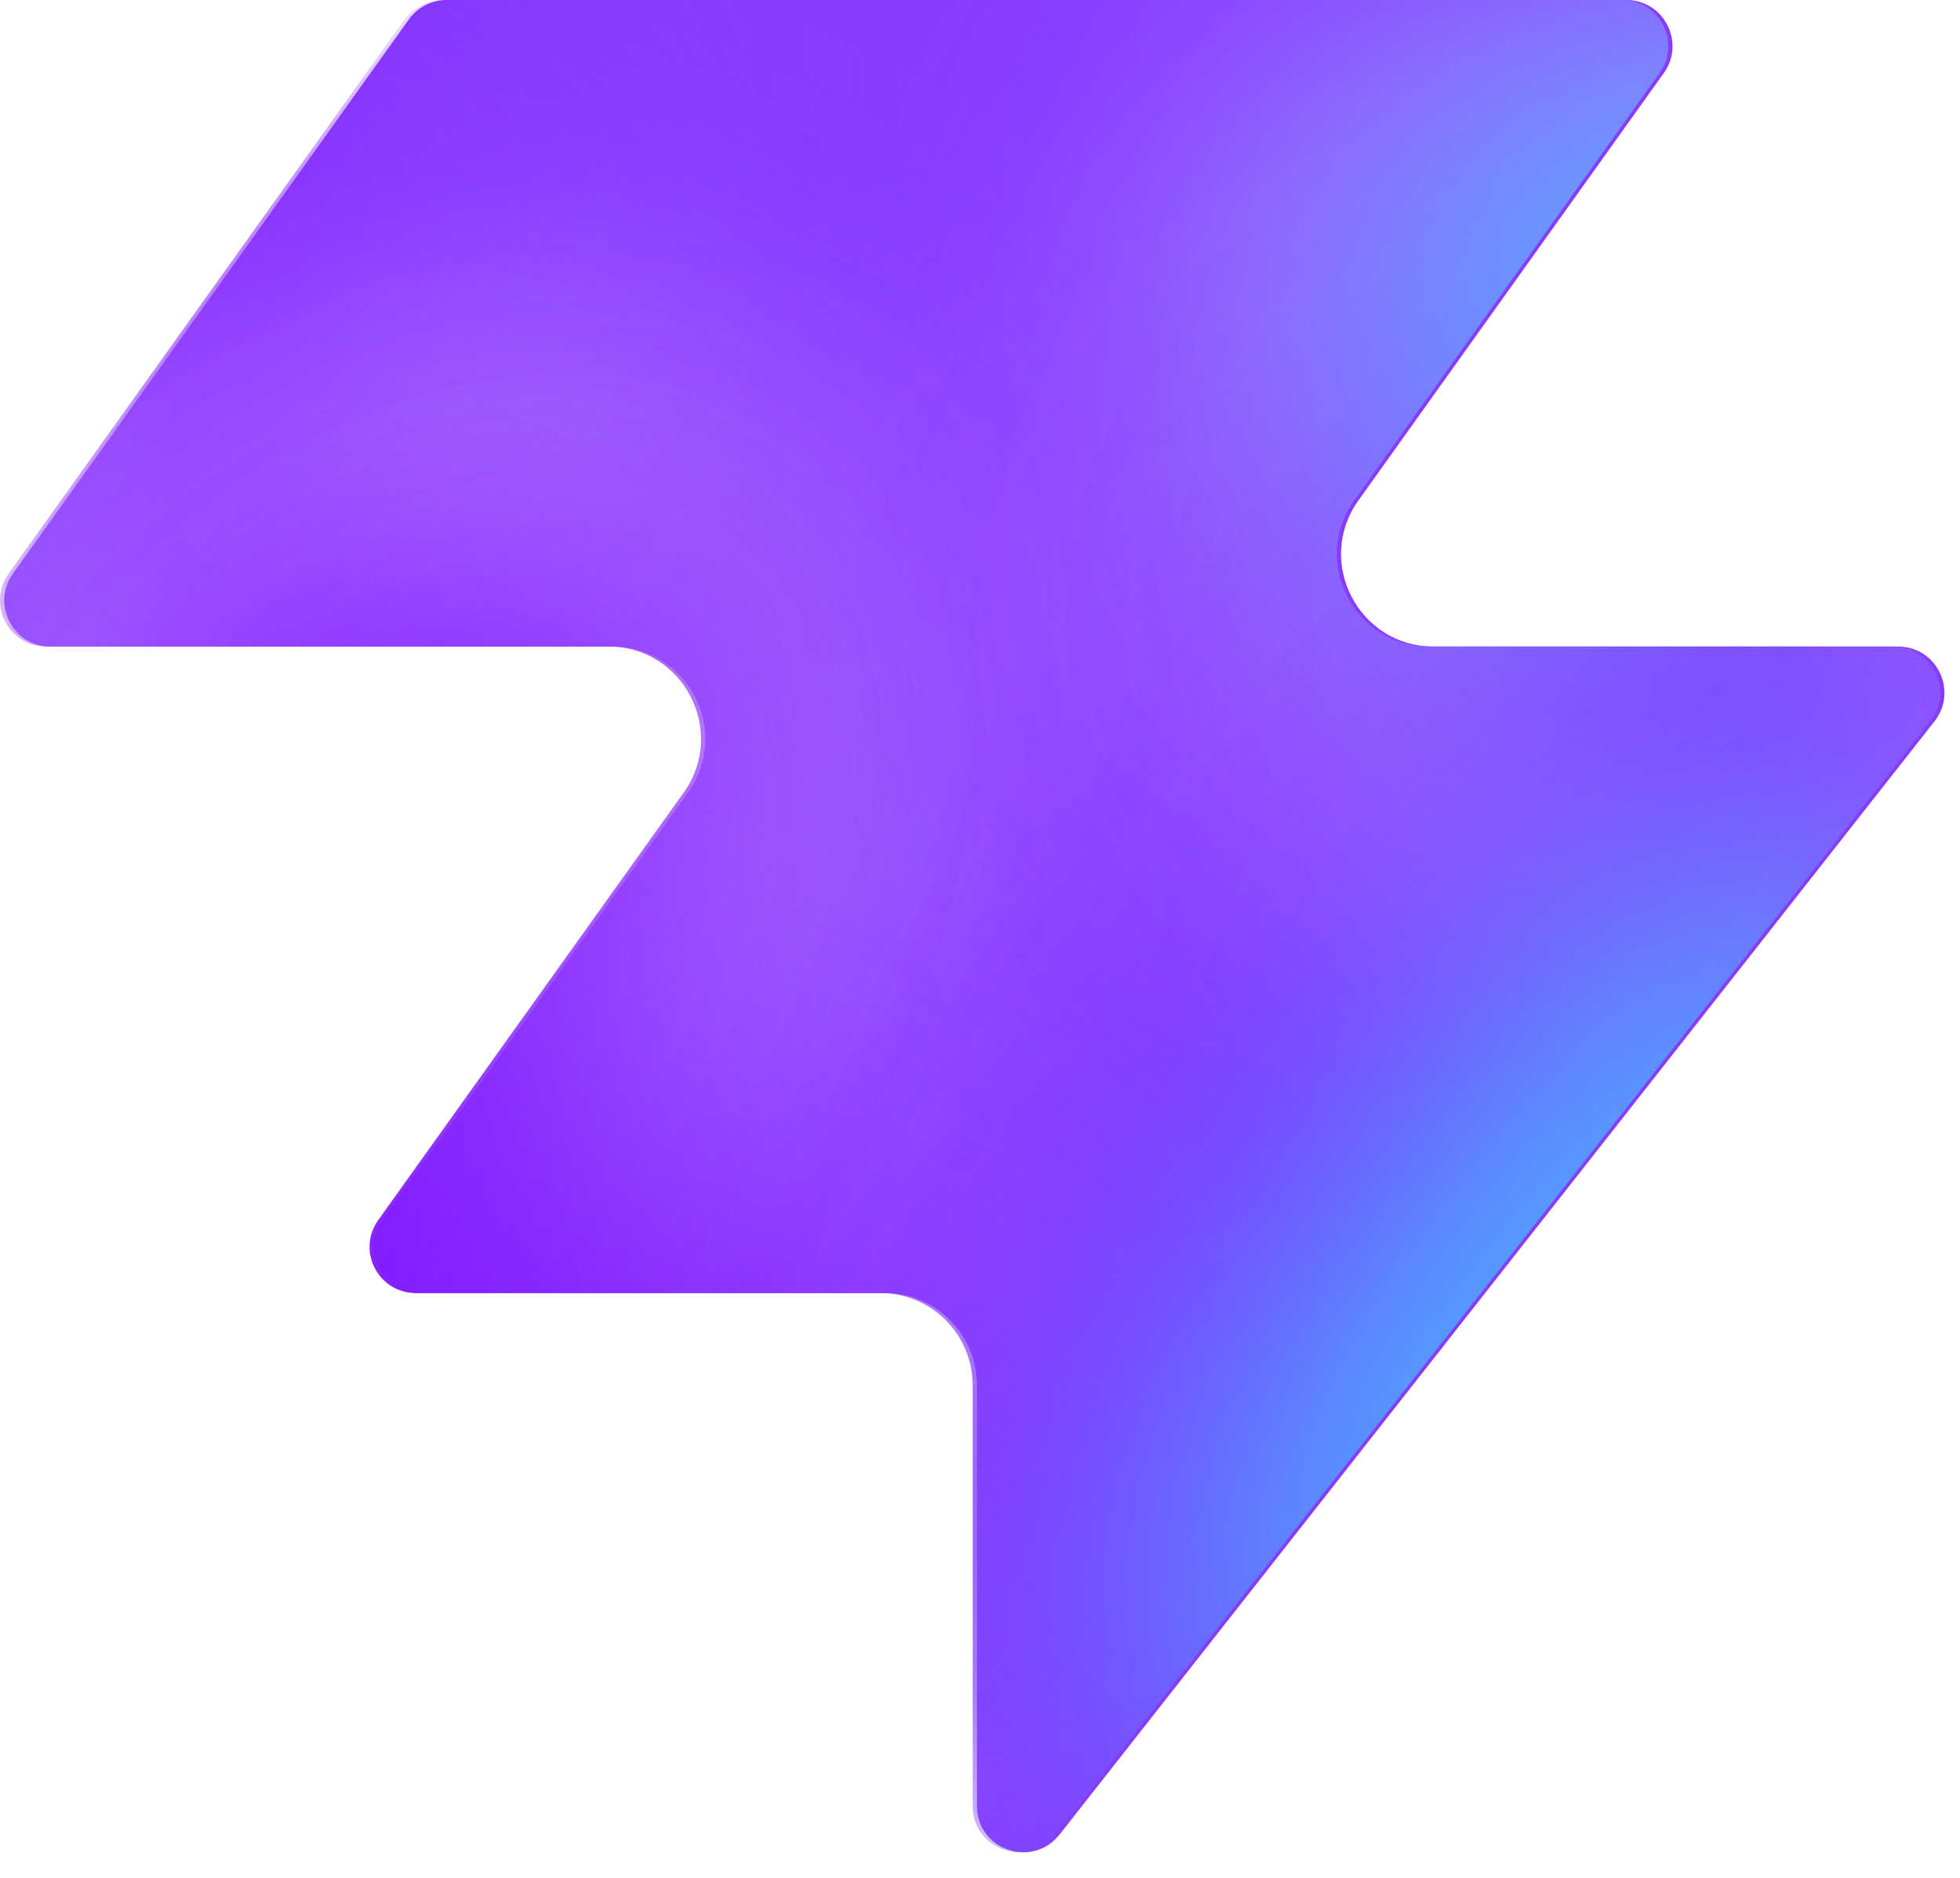
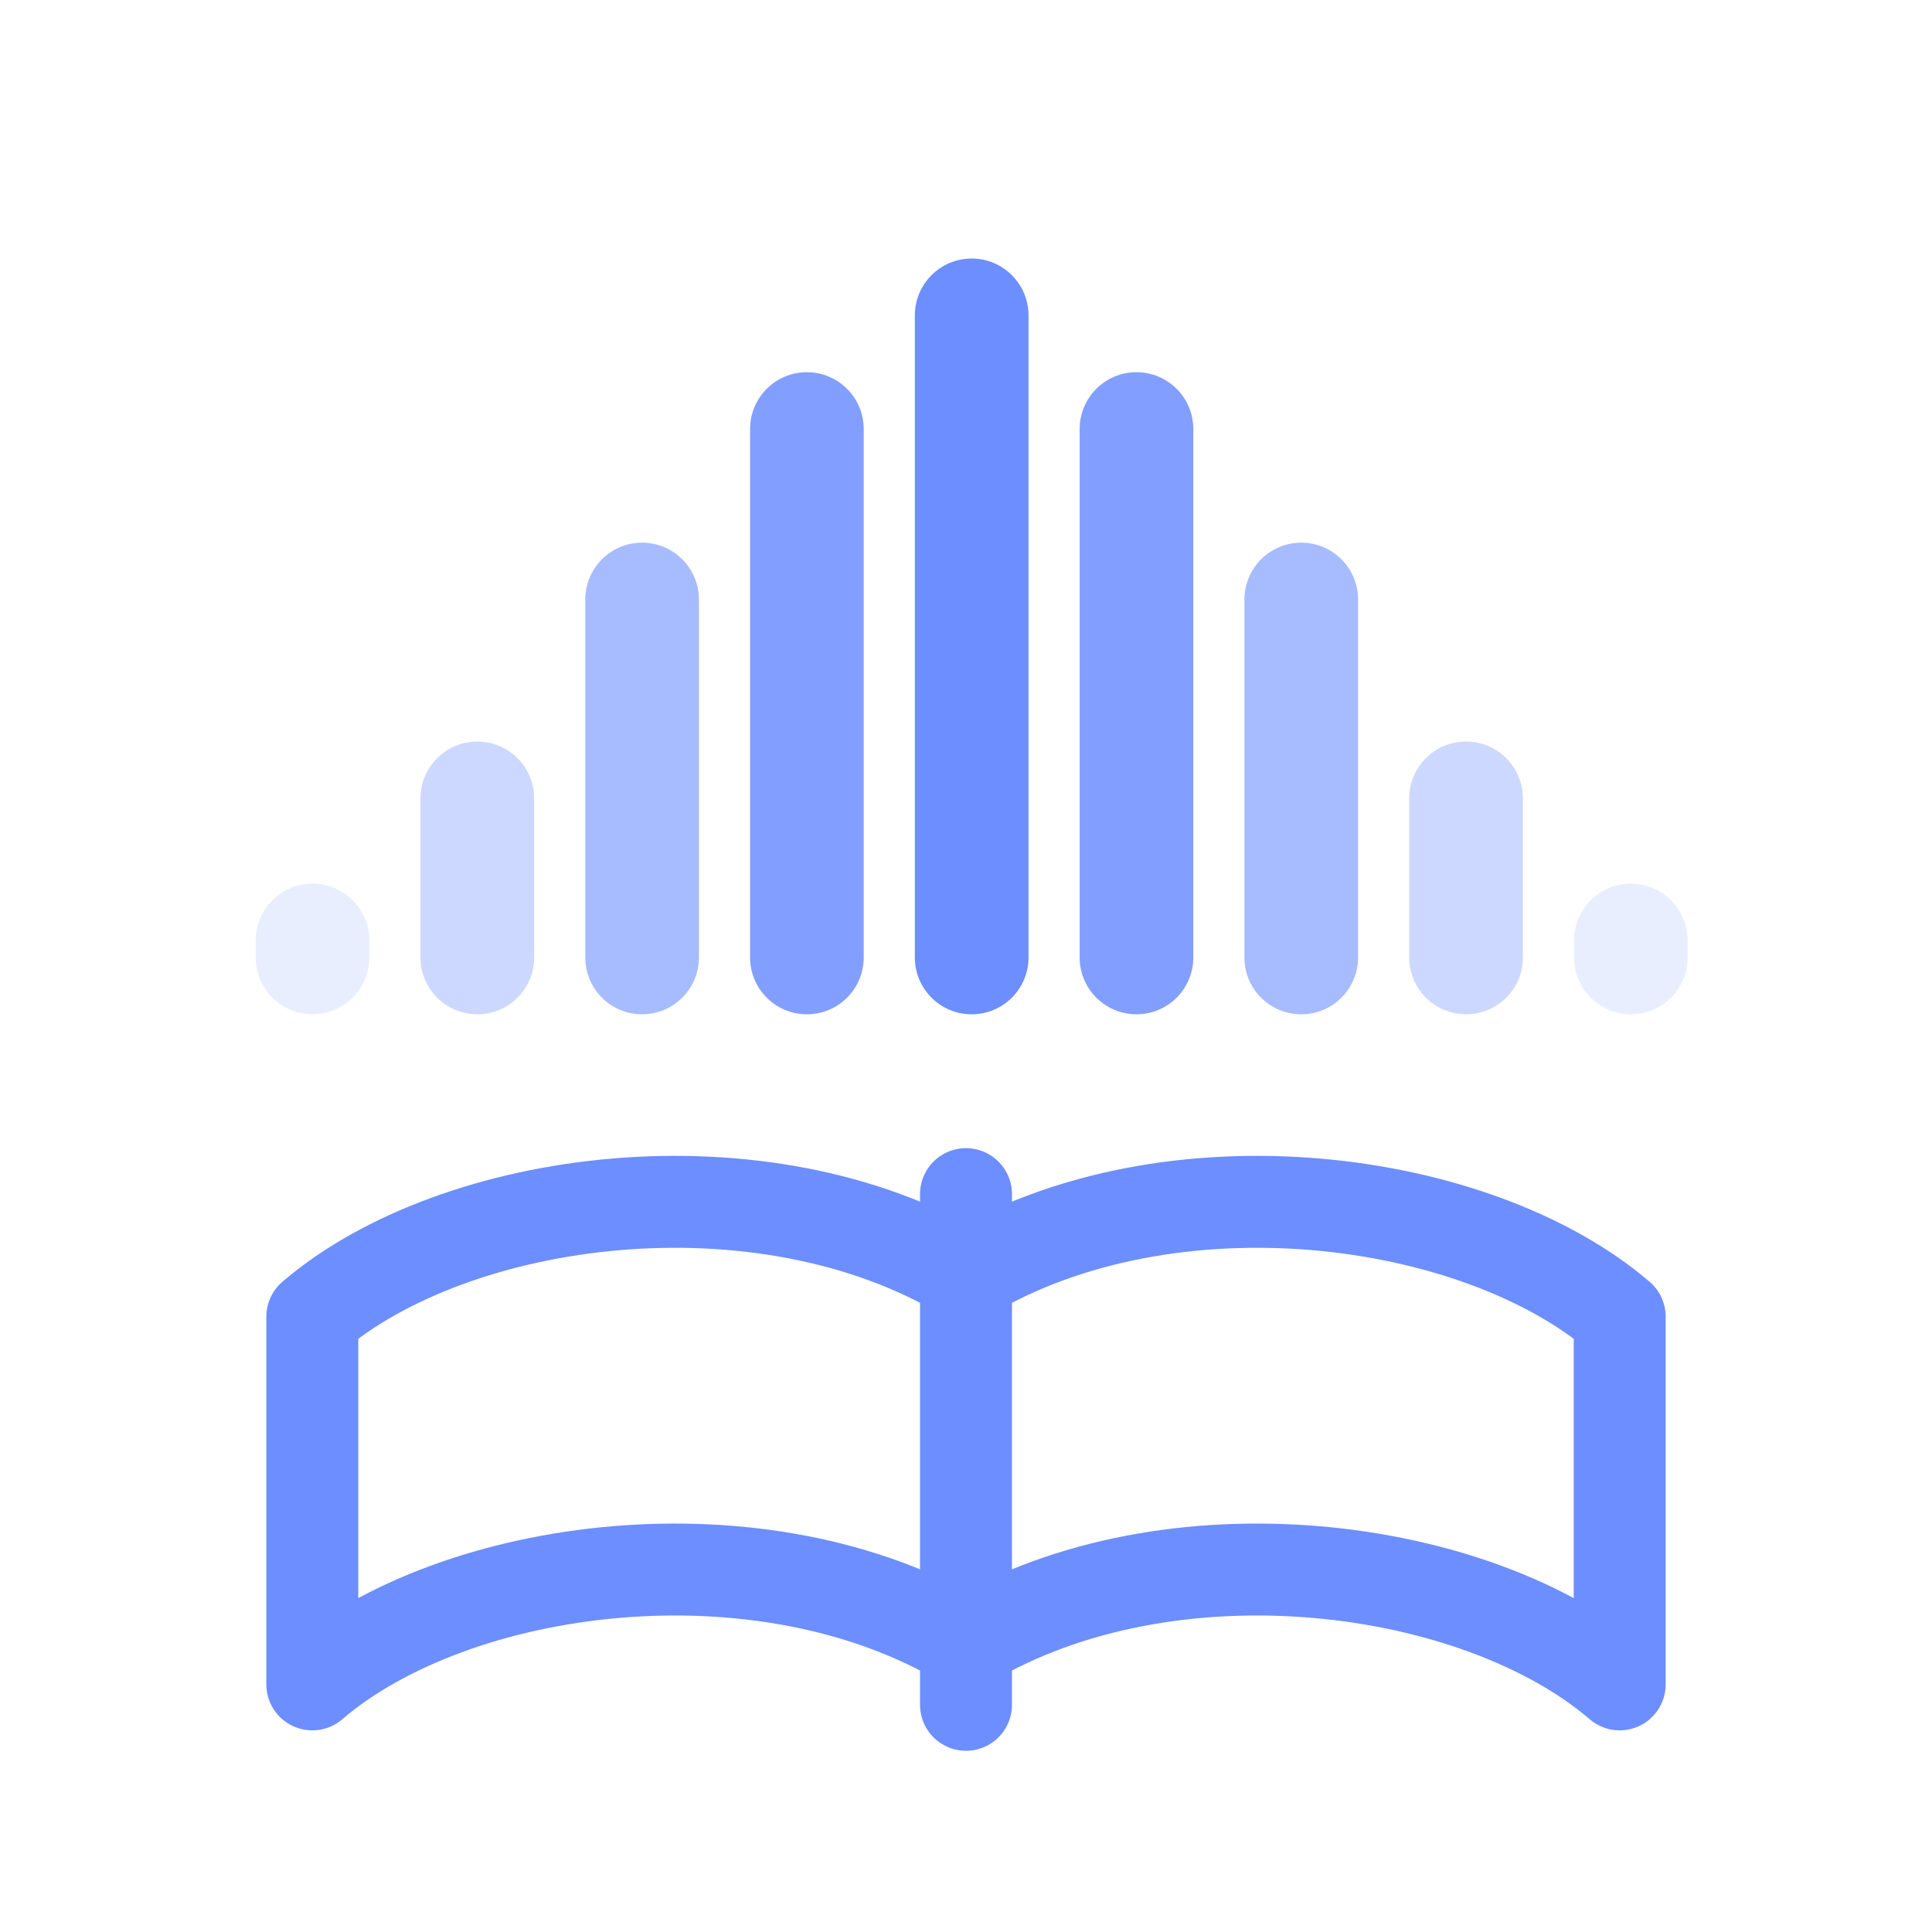
- <svg xmlns="http://www.w3.org/2000/svg" width="48" height="46" fill="none" viewBox="0 0 48 46">
-   <path fill="#863bff" d="M25.946 44.938c-.664.845-2.021.375-2.021-.698V33.937a2.26 2.26 0 0 0-2.262-2.262H10.287c-.92 0-1.456-1.04-.92-1.788l7.48-10.471c1.07-1.497 0-3.578-1.842-3.578H1.237c-.92 0-1.456-1.04-.92-1.788L10.013.474c.214-.297.556-.474.92-.474h28.894c.92 0 1.456 1.04.92 1.788l-7.48 10.471c-1.07 1.498 0 3.579 1.842 3.579h11.377c.943 0 1.473 1.088.89 1.83L25.947 44.94z" style="fill:#863bff;fill:color(display-p3 .525 .23 1);fill-opacity:1" />
-   <mask id="a" width="48" height="46" x="0" y="0" maskUnits="userSpaceOnUse" style="mask-type:alpha">
-     <path fill="#000" d="M25.842 44.938c-.664.844-2.021.375-2.021-.698V33.937a2.26 2.26 0 0 0-2.262-2.262H10.183c-.92 0-1.456-1.04-.92-1.788l7.48-10.471c1.07-1.498 0-3.579-1.842-3.579H1.133c-.92 0-1.456-1.04-.92-1.787L9.91.473c.214-.297.556-.474.92-.474h28.894c.92 0 1.456 1.04.92 1.788l-7.48 10.471c-1.07 1.498 0 3.578 1.842 3.578h11.377c.943 0 1.473 1.088.89 1.832L25.843 44.94z" style="fill:#000;fill-opacity:1" />
-   </mask>
-   <g mask="url(#a)">
-     <g filter="url(#b)">
-       <ellipse cx="5.508" cy="14.704" fill="#ede6ff" rx="5.508" ry="14.704" style="fill:#ede6ff;fill:color(display-p3 .927 .903 1);fill-opacity:1" transform="matrix(.00324 1 1 -.00324 -4.47 31.516)" />
-     </g>
-     <g filter="url(#c)">
-       <ellipse cx="10.399" cy="29.851" fill="#ede6ff" rx="10.399" ry="29.851" style="fill:#ede6ff;fill:color(display-p3 .927 .903 1);fill-opacity:1" transform="matrix(.00324 1 1 -.00324 -39.328 7.883)" />
-     </g>
-     <g filter="url(#d)">
-       <ellipse cx="5.508" cy="30.487" fill="#7e14ff" rx="5.508" ry="30.487" style="fill:#7e14ff;fill:color(display-p3 .492 .077 1);fill-opacity:1" transform="rotate(89.814 -25.913 -14.639)scale(1 -1)" />
-     </g>
-     <g filter="url(#e)">
-       <ellipse cx="5.508" cy="30.599" fill="#7e14ff" rx="5.508" ry="30.599" style="fill:#7e14ff;fill:color(display-p3 .492 .077 1);fill-opacity:1" transform="rotate(89.814 -32.644 -3.334)scale(1 -1)" />
-     </g>
-     <g filter="url(#f)">
-       <ellipse cx="5.508" cy="30.599" fill="#7e14ff" rx="5.508" ry="30.599" style="fill:#7e14ff;fill:color(display-p3 .492 .077 1);fill-opacity:1" transform="matrix(.00324 1 1 -.00324 -34.34 30.47)" />
-     </g>
-     <g filter="url(#g)">
-       <ellipse cx="14.072" cy="22.078" fill="#ede6ff" rx="14.072" ry="22.078" style="fill:#ede6ff;fill:color(display-p3 .927 .903 1);fill-opacity:1" transform="rotate(93.35 24.506 48.493)scale(-1 1)" />
-     </g>
-     <g filter="url(#h)">
-       <ellipse cx="3.47" cy="21.501" fill="#7e14ff" rx="3.47" ry="21.501" style="fill:#7e14ff;fill:color(display-p3 .492 .077 1);fill-opacity:1" transform="rotate(89.009 28.708 47.59)scale(-1 1)" />
-     </g>
-     <g filter="url(#i)">
-       <ellipse cx="3.47" cy="21.501" fill="#7e14ff" rx="3.47" ry="21.501" style="fill:#7e14ff;fill:color(display-p3 .492 .077 1);fill-opacity:1" transform="rotate(89.009 28.708 47.59)scale(-1 1)" />
-     </g>
-     <g filter="url(#j)">
-       <ellipse cx=".387" cy="8.972" fill="#7e14ff" rx="4.407" ry="29.108" style="fill:#7e14ff;fill:color(display-p3 .492 .077 1);fill-opacity:1" transform="rotate(39.51 .387 8.972)" />
-     </g>
-     <g filter="url(#k)">
-       <ellipse cx="47.523" cy="-6.092" fill="#7e14ff" rx="4.407" ry="29.108" style="fill:#7e14ff;fill:color(display-p3 .492 .077 1);fill-opacity:1" transform="rotate(37.892 47.523 -6.092)" />
-     </g>
-     <g filter="url(#l)">
-       <ellipse cx="41.412" cy="6.333" fill="#47bfff" rx="5.971" ry="9.665" style="fill:#47bfff;fill:color(display-p3 .28 .748 1);fill-opacity:1" transform="rotate(37.892 41.412 6.333)" />
-     </g>
-     <g filter="url(#m)">
-       <ellipse cx="-1.879" cy="38.332" fill="#7e14ff" rx="4.407" ry="29.108" style="fill:#7e14ff;fill:color(display-p3 .492 .077 1);fill-opacity:1" transform="rotate(37.892 -1.88 38.332)" />
-     </g>
-     <g filter="url(#n)">
-       <ellipse cx="-1.879" cy="38.332" fill="#7e14ff" rx="4.407" ry="29.108" style="fill:#7e14ff;fill:color(display-p3 .492 .077 1);fill-opacity:1" transform="rotate(37.892 -1.88 38.332)" />
-     </g>
-     <g filter="url(#o)">
-       <ellipse cx="35.651" cy="29.907" fill="#7e14ff" rx="4.407" ry="29.108" style="fill:#7e14ff;fill:color(display-p3 .492 .077 1);fill-opacity:1" transform="rotate(37.892 35.651 29.907)" />
-     </g>
-     <g filter="url(#p)">
-       <ellipse cx="38.418" cy="32.4" fill="#47bfff" rx="5.971" ry="15.297" style="fill:#47bfff;fill:color(display-p3 .28 .748 1);fill-opacity:1" transform="rotate(37.892 38.418 32.4)" />
-     </g>
+ <svg xmlns="http://www.w3.org/2000/svg" width="100%" viewBox="0 0 680 680" role="img" style="">
+   <rect x="90" y="311" width="40" height="46" rx="20" fill="#6c8eff" opacity="0.15" style="fill:rgb(108, 142, 255);stroke:none;color:rgb(255, 255, 255);stroke-width:1px;stroke-linecap:butt;stroke-linejoin:miter;opacity:0.15;font-family:&quot;Anthropic Sans&quot;, -apple-system, &quot;system-ui&quot;, &quot;Segoe UI&quot;, sans-serif;font-size:16px;font-weight:400;text-anchor:start;dominant-baseline:auto" />
+   <rect x="148" y="261" width="40" height="96" rx="20" fill="#6c8eff" opacity="0.35" style="fill:rgb(108, 142, 255);stroke:none;color:rgb(255, 255, 255);stroke-width:1px;stroke-linecap:butt;stroke-linejoin:miter;opacity:0.35;font-family:&quot;Anthropic Sans&quot;, -apple-system, &quot;system-ui&quot;, &quot;Segoe UI&quot;, sans-serif;font-size:16px;font-weight:400;text-anchor:start;dominant-baseline:auto" />
+   <rect x="206" y="191" width="40" height="166" rx="20" fill="#6c8eff" opacity="0.6" style="fill:rgb(108, 142, 255);stroke:none;color:rgb(255, 255, 255);stroke-width:1px;stroke-linecap:butt;stroke-linejoin:miter;opacity:0.6;font-family:&quot;Anthropic Sans&quot;, -apple-system, &quot;system-ui&quot;, &quot;Segoe UI&quot;, sans-serif;font-size:16px;font-weight:400;text-anchor:start;dominant-baseline:auto" />
+   <rect x="264" y="131" width="40" height="226" rx="20" fill="#6c8eff" opacity="0.85" style="fill:rgb(108, 142, 255);stroke:none;color:rgb(255, 255, 255);stroke-width:1px;stroke-linecap:butt;stroke-linejoin:miter;opacity:0.85;font-family:&quot;Anthropic Sans&quot;, -apple-system, &quot;system-ui&quot;, &quot;Segoe UI&quot;, sans-serif;font-size:16px;font-weight:400;text-anchor:start;dominant-baseline:auto" />
+   <rect x="322" y="91" width="40" height="266" rx="20" fill="#6c8eff" opacity="1" style="fill:rgb(108, 142, 255);stroke:none;color:rgb(255, 255, 255);stroke-width:1px;stroke-linecap:butt;stroke-linejoin:miter;opacity:1;font-family:&quot;Anthropic Sans&quot;, -apple-system, &quot;system-ui&quot;, &quot;Segoe UI&quot;, sans-serif;font-size:16px;font-weight:400;text-anchor:start;dominant-baseline:auto" />
+   <rect x="380" y="131" width="40" height="226" rx="20" fill="#6c8eff" opacity="0.85" style="fill:rgb(108, 142, 255);stroke:none;color:rgb(255, 255, 255);stroke-width:1px;stroke-linecap:butt;stroke-linejoin:miter;opacity:0.85;font-family:&quot;Anthropic Sans&quot;, -apple-system, &quot;system-ui&quot;, &quot;Segoe UI&quot;, sans-serif;font-size:16px;font-weight:400;text-anchor:start;dominant-baseline:auto" />
+   <rect x="438" y="191" width="40" height="166" rx="20" fill="#6c8eff" opacity="0.6" style="fill:rgb(108, 142, 255);stroke:none;color:rgb(255, 255, 255);stroke-width:1px;stroke-linecap:butt;stroke-linejoin:miter;opacity:0.6;font-family:&quot;Anthropic Sans&quot;, -apple-system, &quot;system-ui&quot;, &quot;Segoe UI&quot;, sans-serif;font-size:16px;font-weight:400;text-anchor:start;dominant-baseline:auto" />
+   <rect x="496" y="261" width="40" height="96" rx="20" fill="#6c8eff" opacity="0.35" style="fill:rgb(108, 142, 255);stroke:none;color:rgb(255, 255, 255);stroke-width:1px;stroke-linecap:butt;stroke-linejoin:miter;opacity:0.35;font-family:&quot;Anthropic Sans&quot;, -apple-system, &quot;system-ui&quot;, &quot;Segoe UI&quot;, sans-serif;font-size:16px;font-weight:400;text-anchor:start;dominant-baseline:auto" />
+   <rect x="554" y="311" width="40" height="46" rx="20" fill="#6c8eff" opacity="0.15" style="fill:rgb(108, 142, 255);stroke:none;color:rgb(255, 255, 255);stroke-width:1px;stroke-linecap:butt;stroke-linejoin:miter;opacity:0.15;font-family:&quot;Anthropic Sans&quot;, -apple-system, &quot;system-ui&quot;, &quot;Segoe UI&quot;, sans-serif;font-size:16px;font-weight:400;text-anchor:start;dominant-baseline:auto" />
+   <g transform="translate(-19.5, 53.6) scale(7.19)" style="fill:rgb(0, 0, 0);stroke:none;color:rgb(255, 255, 255);stroke-width:1px;stroke-linecap:butt;stroke-linejoin:miter;opacity:1;font-family:&quot;Anthropic Sans&quot;, -apple-system, &quot;system-ui&quot;, &quot;Segoe UI&quot;, sans-serif;font-size:16px;font-weight:400;text-anchor:start;dominant-baseline:auto">
+     <path d="M50 76 V 51 M50 55 C40 49, 25 51, 18 57 V 75 C25 69, 40 67, 50 73 C60 67, 75 69, 82 75 V 57 C75 51, 60 49, 50 55 Z" fill="none" stroke="#6c8eff" stroke-width="4.5" stroke-linecap="round" stroke-linejoin="round" style="fill:none;stroke:rgb(108, 142, 255);color:rgb(255, 255, 255);stroke-width:4.5px;stroke-linecap:round;stroke-linejoin:round;opacity:1;font-family:&quot;Anthropic Sans&quot;, -apple-system, &quot;system-ui&quot;, &quot;Segoe UI&quot;, sans-serif;font-size:16px;font-weight:400;text-anchor:start;dominant-baseline:auto" />
  </g>
-   <defs>
-     <filter id="b" width="60.045" height="41.654" x="-19.77" y="16.149" color-interpolation-filters="sRGB" filterUnits="userSpaceOnUse">
-       <feFlood flood-opacity="0" result="BackgroundImageFix" />
-       <feBlend in="SourceGraphic" in2="BackgroundImageFix" result="shape" />
-       <feGaussianBlur result="effect1_foregroundBlur_2002_17158" stdDeviation="7.659" />
-     </filter>
-     <filter id="c" width="90.34" height="51.437" x="-54.613" y="-7.533" color-interpolation-filters="sRGB" filterUnits="userSpaceOnUse">
-       <feFlood flood-opacity="0" result="BackgroundImageFix" />
-       <feBlend in="SourceGraphic" in2="BackgroundImageFix" result="shape" />
-       <feGaussianBlur result="effect1_foregroundBlur_2002_17158" stdDeviation="7.659" />
-     </filter>
-     <filter id="d" width="79.355" height="29.4" x="-49.64" y="2.03" color-interpolation-filters="sRGB" filterUnits="userSpaceOnUse">
-       <feFlood flood-opacity="0" result="BackgroundImageFix" />
-       <feBlend in="SourceGraphic" in2="BackgroundImageFix" result="shape" />
-       <feGaussianBlur result="effect1_foregroundBlur_2002_17158" stdDeviation="4.596" />
-     </filter>
-     <filter id="e" width="79.579" height="29.4" x="-45.045" y="20.029" color-interpolation-filters="sRGB" filterUnits="userSpaceOnUse">
-       <feFlood flood-opacity="0" result="BackgroundImageFix" />
-       <feBlend in="SourceGraphic" in2="BackgroundImageFix" result="shape" />
-       <feGaussianBlur result="effect1_foregroundBlur_2002_17158" stdDeviation="4.596" />
-     </filter>
-     <filter id="f" width="79.579" height="29.4" x="-43.513" y="21.178" color-interpolation-filters="sRGB" filterUnits="userSpaceOnUse">
-       <feFlood flood-opacity="0" result="BackgroundImageFix" />
-       <feBlend in="SourceGraphic" in2="BackgroundImageFix" result="shape" />
-       <feGaussianBlur result="effect1_foregroundBlur_2002_17158" stdDeviation="4.596" />
-     </filter>
-     <filter id="g" width="74.749" height="58.852" x="15.756" y="-17.901" color-interpolation-filters="sRGB" filterUnits="userSpaceOnUse">
-       <feFlood flood-opacity="0" result="BackgroundImageFix" />
-       <feBlend in="SourceGraphic" in2="BackgroundImageFix" result="shape" />
-       <feGaussianBlur result="effect1_foregroundBlur_2002_17158" stdDeviation="7.659" />
-     </filter>
-     <filter id="h" width="61.377" height="25.362" x="23.548" y="2.284" color-interpolation-filters="sRGB" filterUnits="userSpaceOnUse">
-       <feFlood flood-opacity="0" result="BackgroundImageFix" />
-       <feBlend in="SourceGraphic" in2="BackgroundImageFix" result="shape" />
-       <feGaussianBlur result="effect1_foregroundBlur_2002_17158" stdDeviation="4.596" />
-     </filter>
-     <filter id="i" width="61.377" height="25.362" x="23.548" y="2.284" color-interpolation-filters="sRGB" filterUnits="userSpaceOnUse">
-       <feFlood flood-opacity="0" result="BackgroundImageFix" />
-       <feBlend in="SourceGraphic" in2="BackgroundImageFix" result="shape" />
-       <feGaussianBlur result="effect1_foregroundBlur_2002_17158" stdDeviation="4.596" />
-     </filter>
-     <filter id="j" width="56.045" height="63.649" x="-27.636" y="-22.853" color-interpolation-filters="sRGB" filterUnits="userSpaceOnUse">
-       <feFlood flood-opacity="0" result="BackgroundImageFix" />
-       <feBlend in="SourceGraphic" in2="BackgroundImageFix" result="shape" />
-       <feGaussianBlur result="effect1_foregroundBlur_2002_17158" stdDeviation="4.596" />
-     </filter>
-     <filter id="k" width="54.814" height="64.646" x="20.116" y="-38.415" color-interpolation-filters="sRGB" filterUnits="userSpaceOnUse">
-       <feFlood flood-opacity="0" result="BackgroundImageFix" />
-       <feBlend in="SourceGraphic" in2="BackgroundImageFix" result="shape" />
-       <feGaussianBlur result="effect1_foregroundBlur_2002_17158" stdDeviation="4.596" />
-     </filter>
-     <filter id="l" width="33.541" height="35.313" x="24.641" y="-11.323" color-interpolation-filters="sRGB" filterUnits="userSpaceOnUse">
-       <feFlood flood-opacity="0" result="BackgroundImageFix" />
-       <feBlend in="SourceGraphic" in2="BackgroundImageFix" result="shape" />
-       <feGaussianBlur result="effect1_foregroundBlur_2002_17158" stdDeviation="4.596" />
-     </filter>
-     <filter id="m" width="54.814" height="64.646" x="-29.286" y="6.009" color-interpolation-filters="sRGB" filterUnits="userSpaceOnUse">
-       <feFlood flood-opacity="0" result="BackgroundImageFix" />
-       <feBlend in="SourceGraphic" in2="BackgroundImageFix" result="shape" />
-       <feGaussianBlur result="effect1_foregroundBlur_2002_17158" stdDeviation="4.596" />
-     </filter>
-     <filter id="n" width="54.814" height="64.646" x="-29.286" y="6.009" color-interpolation-filters="sRGB" filterUnits="userSpaceOnUse">
-       <feFlood flood-opacity="0" result="BackgroundImageFix" />
-       <feBlend in="SourceGraphic" in2="BackgroundImageFix" result="shape" />
-       <feGaussianBlur result="effect1_foregroundBlur_2002_17158" stdDeviation="4.596" />
-     </filter>
-     <filter id="o" width="54.814" height="64.646" x="8.244" y="-2.416" color-interpolation-filters="sRGB" filterUnits="userSpaceOnUse">
-       <feFlood flood-opacity="0" result="BackgroundImageFix" />
-       <feBlend in="SourceGraphic" in2="BackgroundImageFix" result="shape" />
-       <feGaussianBlur result="effect1_foregroundBlur_2002_17158" stdDeviation="4.596" />
-     </filter>
-     <filter id="p" width="39.409" height="43.623" x="18.713" y="10.588" color-interpolation-filters="sRGB" filterUnits="userSpaceOnUse">
-       <feFlood flood-opacity="0" result="BackgroundImageFix" />
-       <feBlend in="SourceGraphic" in2="BackgroundImageFix" result="shape" />
-       <feGaussianBlur result="effect1_foregroundBlur_2002_17158" stdDeviation="4.596" />
-     </filter>
-   </defs>
</svg>
